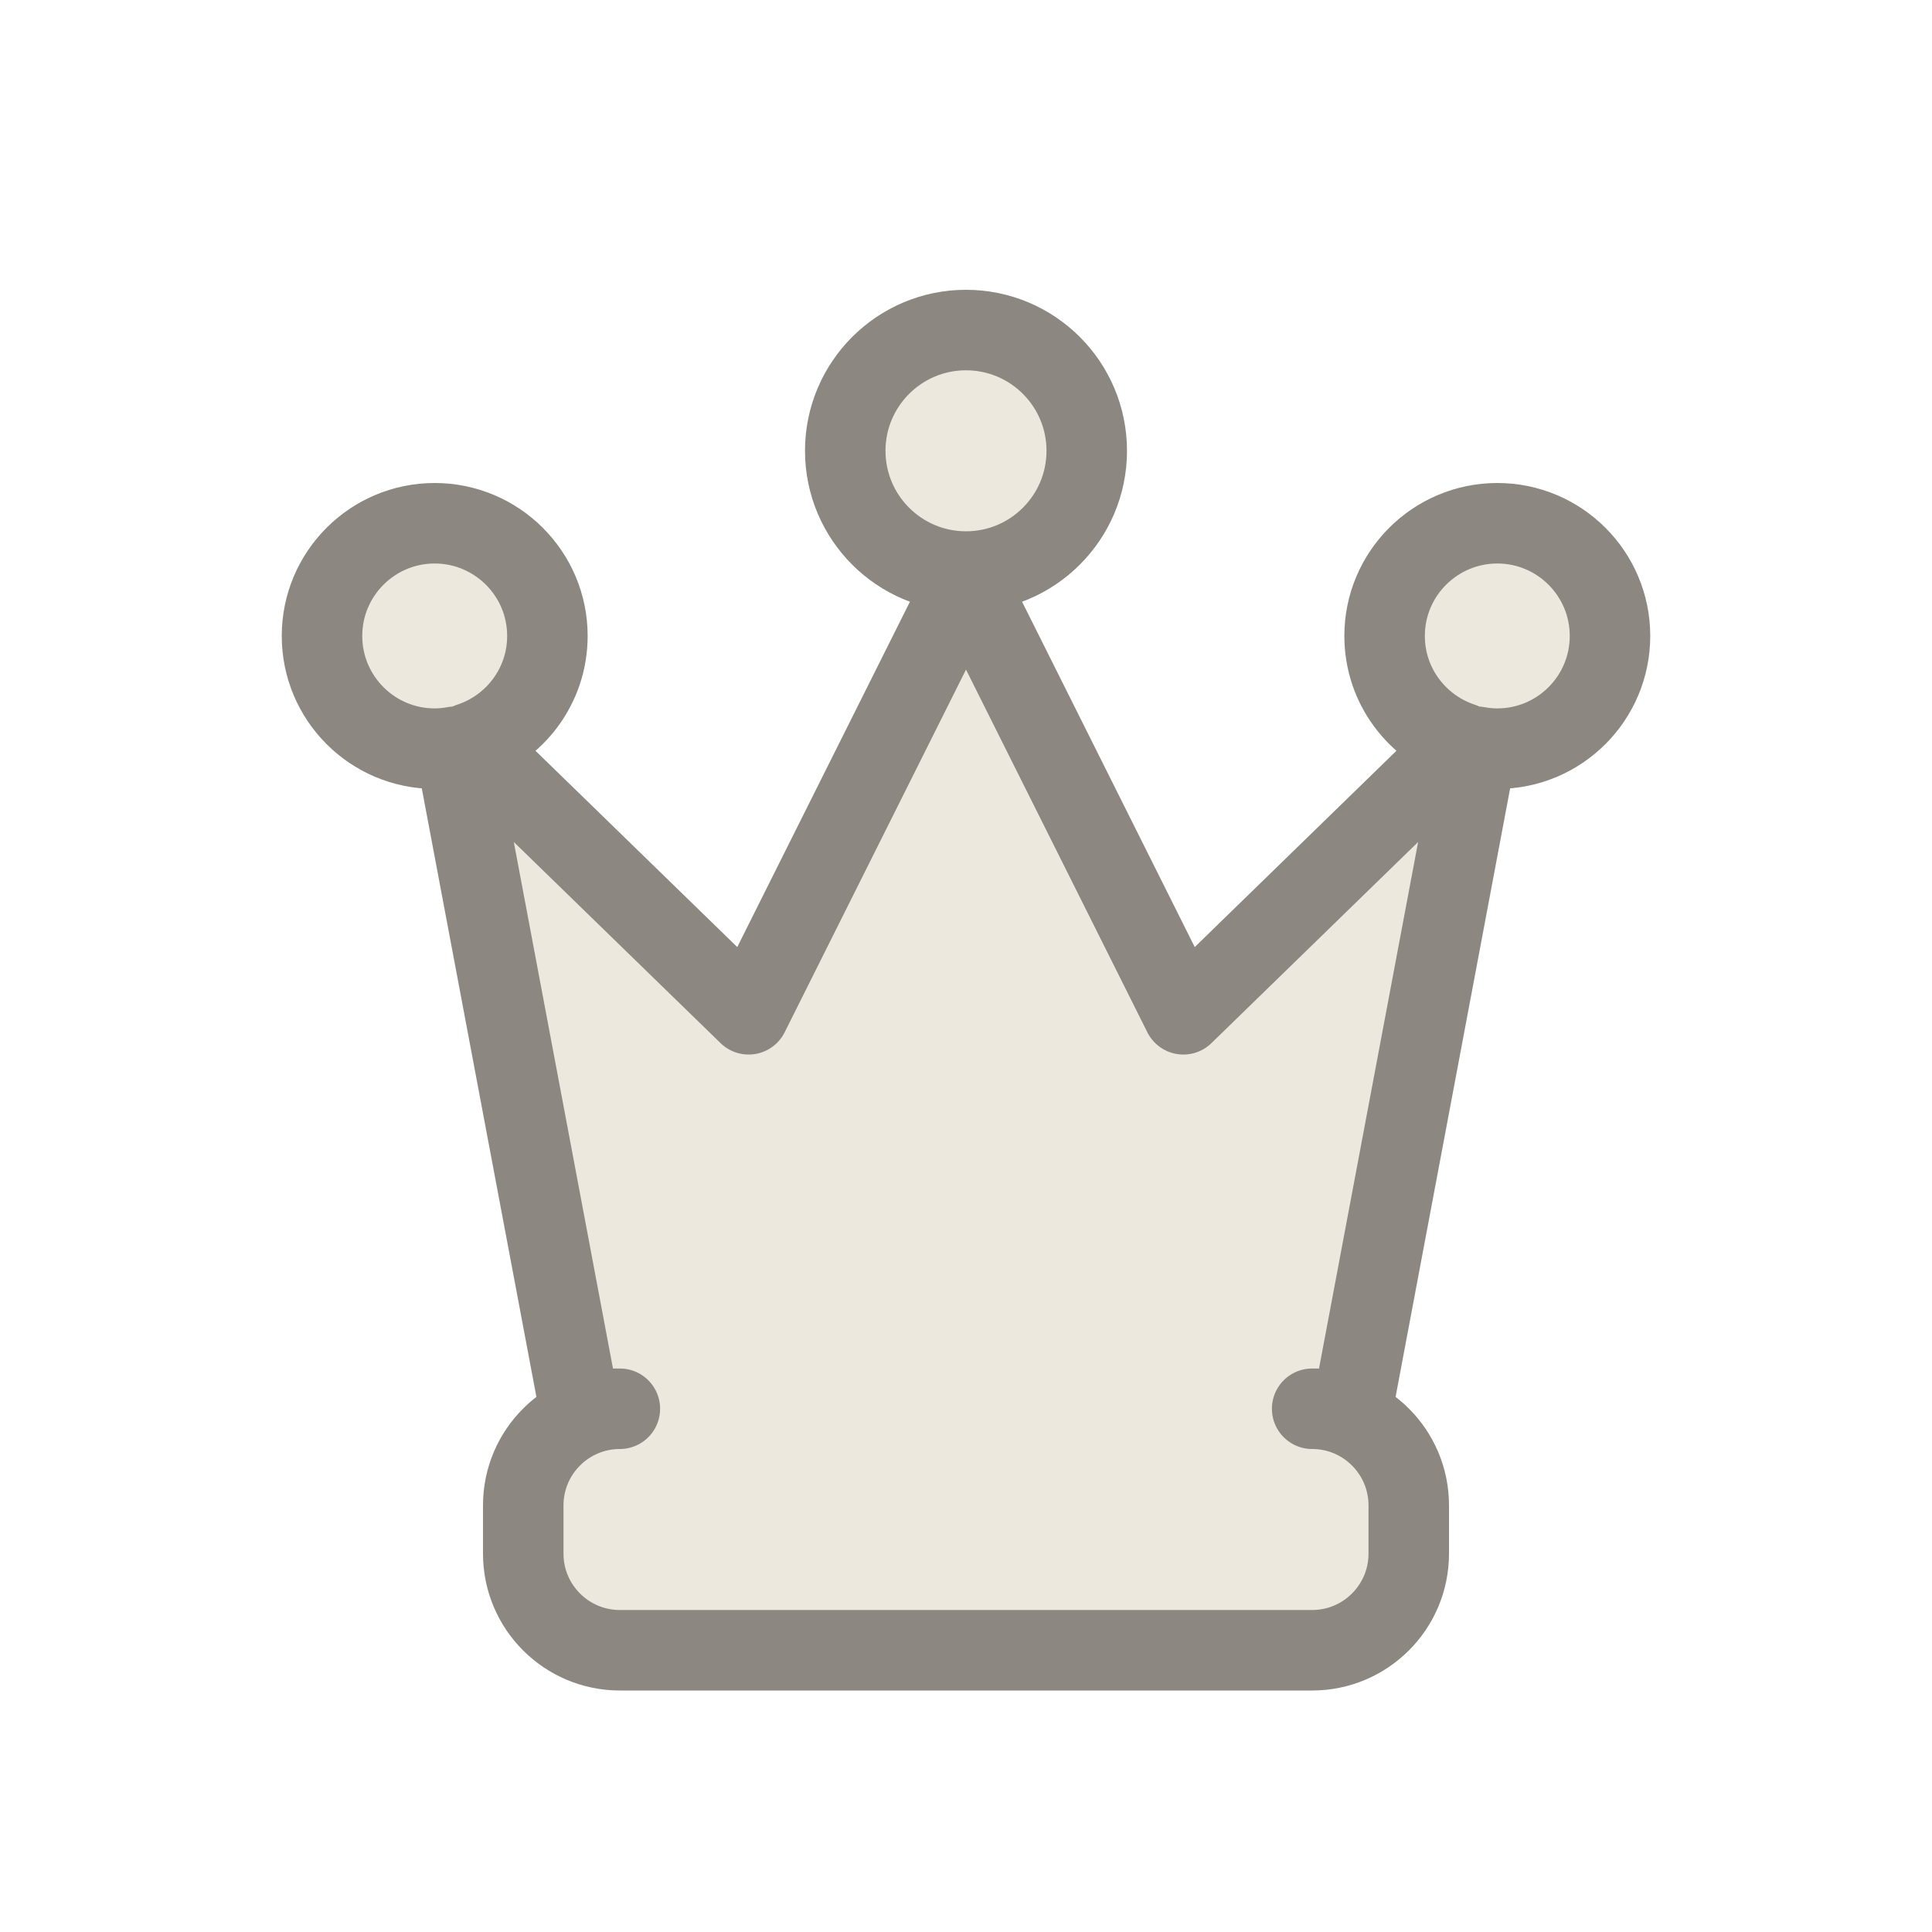
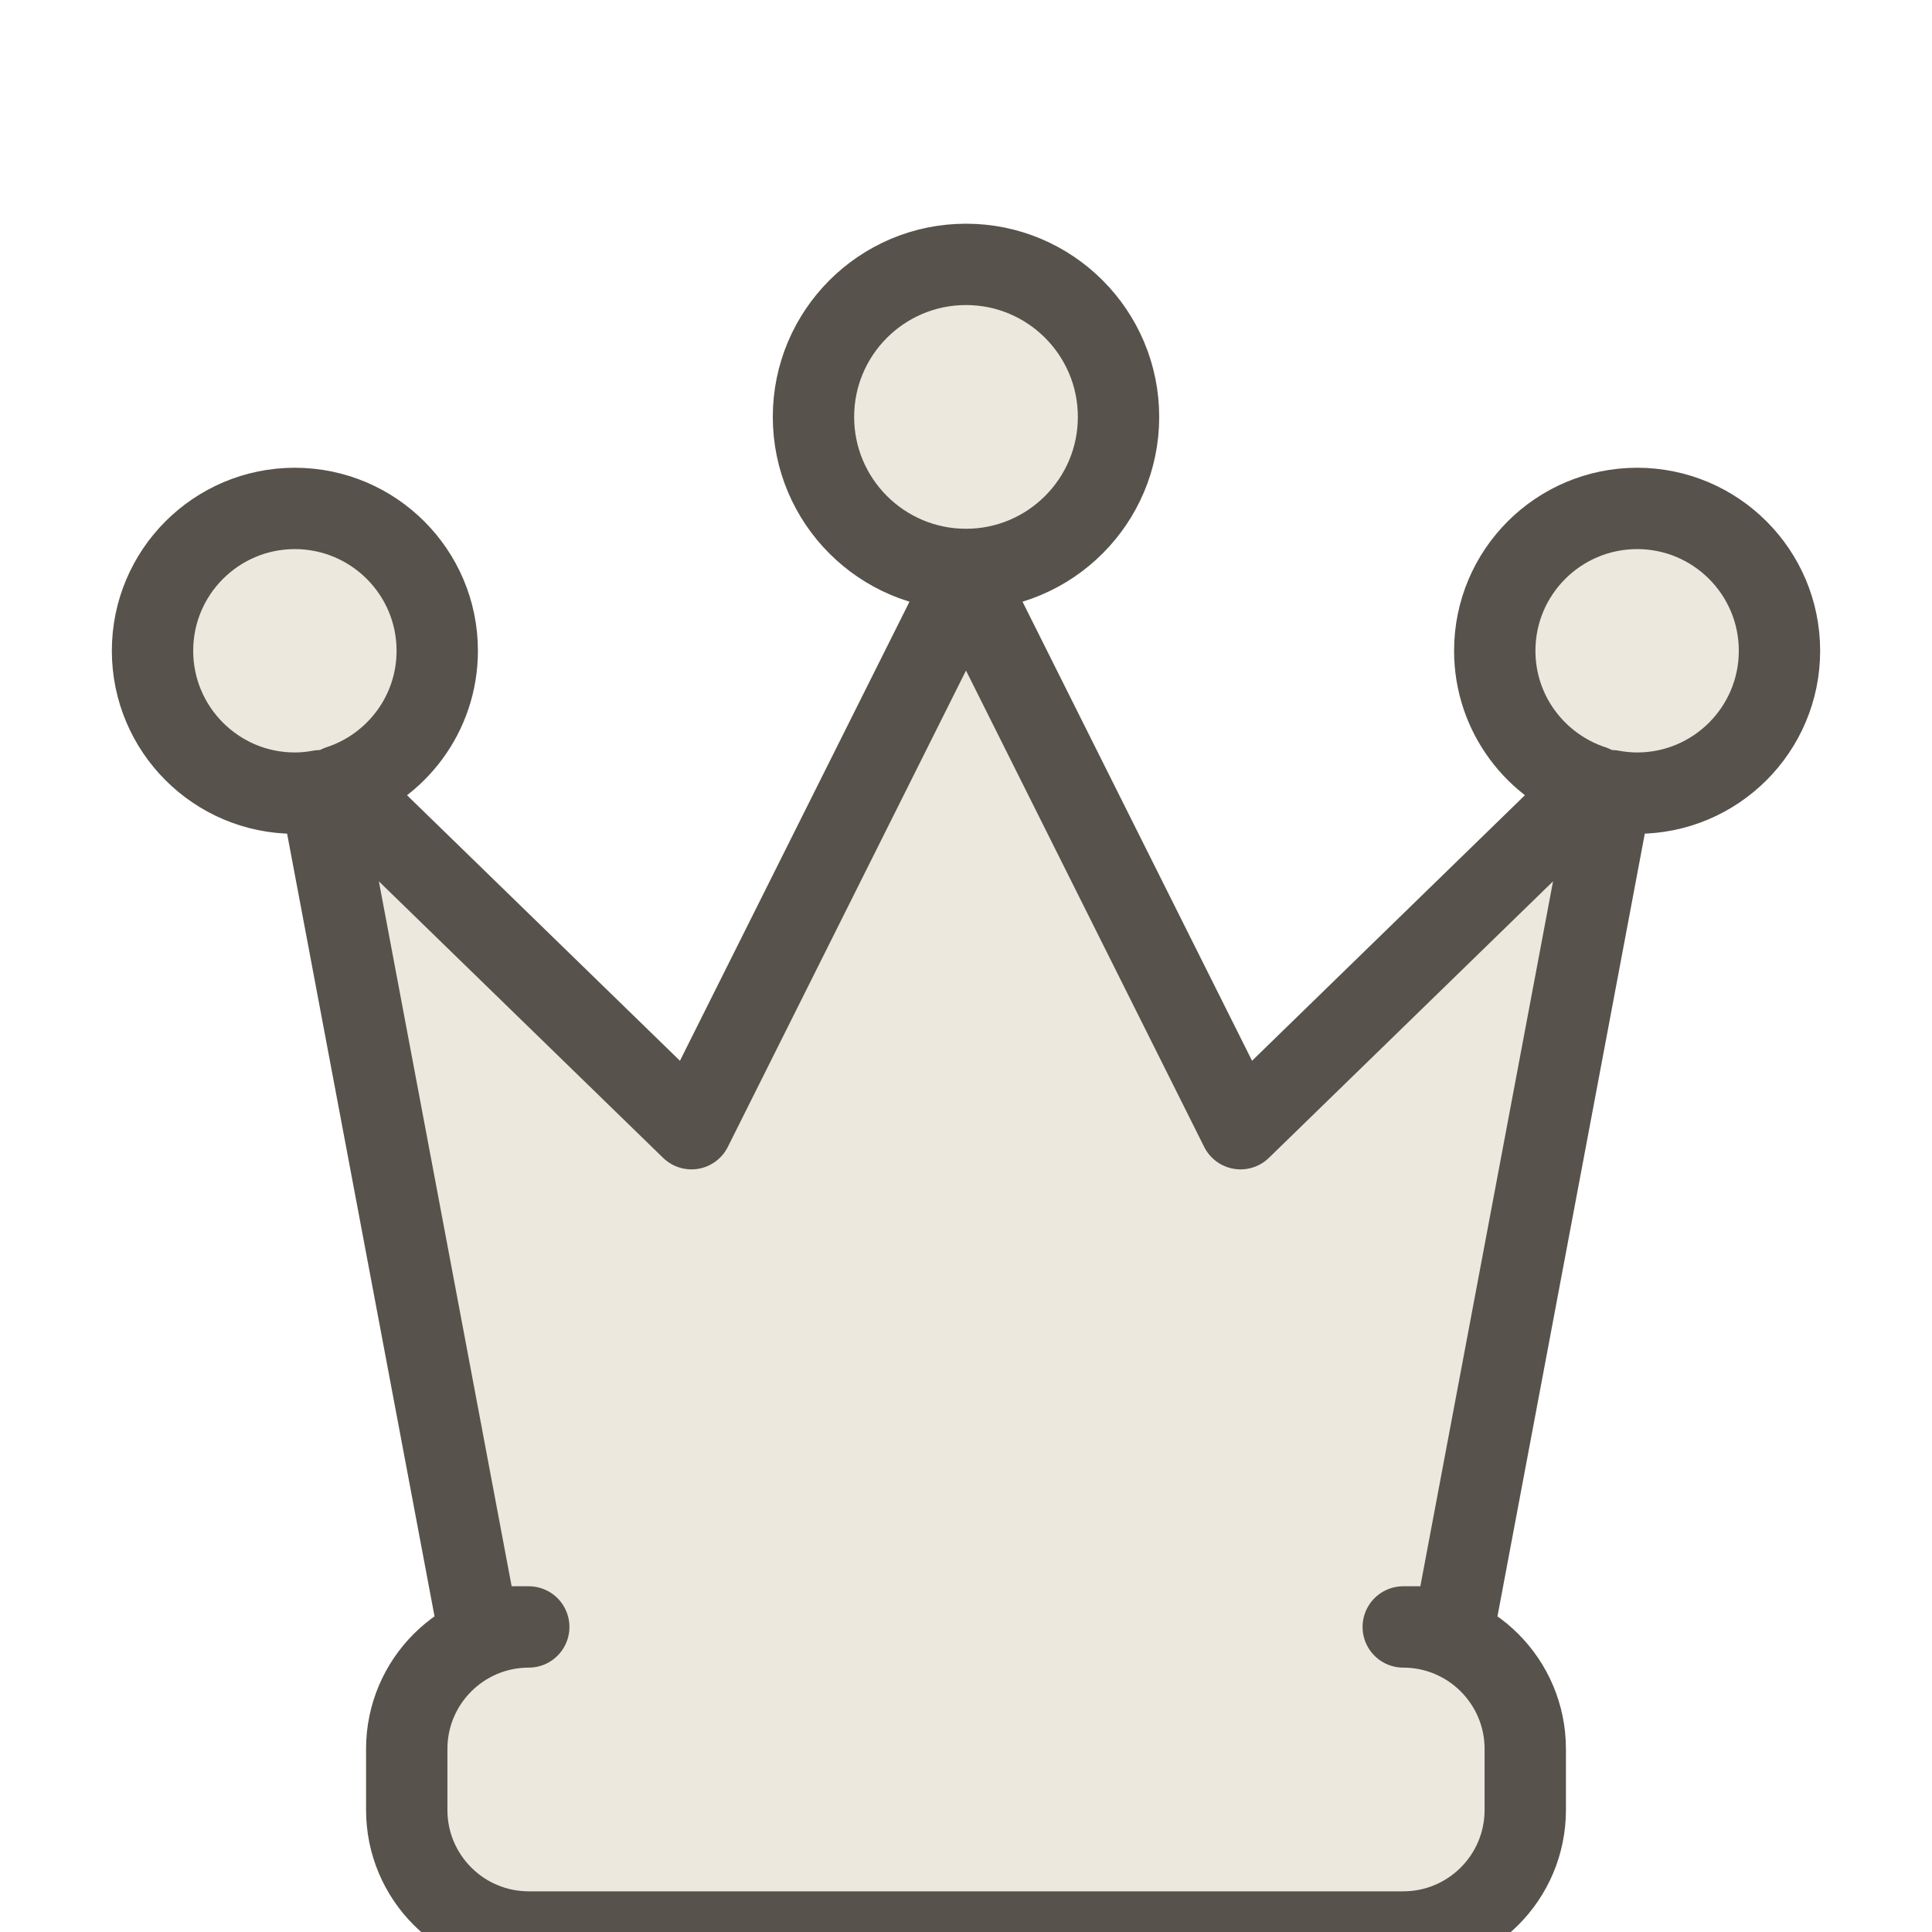
- <svg xmlns="http://www.w3.org/2000/svg" width="24" height="24" viewBox="0 0 24 24" fill="none">
-   <path transform="translate(4.00 4.10)" fill-rule="evenodd" d="M 3.7 13.4 L 3.2 13.4 L 1.651 5.176 C 1.57 5.191 1.486 5.2 1.4 5.2 C 0.627 5.2 0 4.573 0 3.8 C 0 3.027 0.627 2.4 1.4 2.4 C 2.173 2.401 2.8 3.027 2.8 3.8 C 2.8 4.421 2.395 4.946 1.835 5.129 L 5.3 8.5 L 8 3.1 L 10.7 8.5 L 14.164 5.129 C 13.605 4.945 13.2 4.421 13.2 3.8 C 13.2 3.027 13.827 2.401 14.6 2.4 C 15.373 2.4 16 3.027 16 3.8 C 16 4.573 15.373 5.2 14.6 5.2 C 14.513 5.2 14.429 5.191 14.348 5.176 L 12.8 13.4 L 12.3 13.4 C 12.962 13.4 13.5 13.937 13.5 14.6 L 13.5 15.2 C 13.5 15.863 12.962 16.4 12.3 16.4 L 3.7 16.4 C 3.038 16.4 2.5 15.863 2.5 15.2 L 2.5 14.6 C 2.5 13.937 3.038 13.4 3.7 13.4 Z M 8 0 C 8.828 0 9.5 0.672 9.5 1.5 C 9.5 2.328 8.828 3 8 3 C 7.172 3 6.5 2.328 6.5 1.5 C 6.5 0.672 7.172 0 8 0 Z" fill="#EDE8DE" stroke="#8C8780" stroke-width="1" stroke-linejoin="round" />
+ <svg xmlns="http://www.w3.org/2000/svg" viewBox="2.5 1.5 19 19" fill="none">
+   <path transform="translate(4.00 4.10)" fill-rule="evenodd" d="M 3.7 13.4 L 3.2 13.4 L 1.651 5.176 C 1.57 5.191 1.486 5.2 1.4 5.2 C 0.627 5.2 0 4.573 0 3.8 C 0 3.027 0.627 2.4 1.4 2.4 C 2.173 2.401 2.8 3.027 2.8 3.8 C 2.8 4.421 2.395 4.946 1.835 5.129 L 5.3 8.5 L 8 3.1 L 10.7 8.5 L 14.164 5.129 C 13.605 4.945 13.2 4.421 13.2 3.8 C 13.2 3.027 13.827 2.401 14.6 2.4 C 15.373 2.4 16 3.027 16 3.8 C 16 4.573 15.373 5.2 14.6 5.2 C 14.513 5.2 14.429 5.191 14.348 5.176 L 12.8 13.4 L 12.3 13.4 C 12.962 13.4 13.5 13.937 13.5 14.6 L 13.5 15.2 C 13.5 15.863 12.962 16.4 12.3 16.4 L 3.7 16.4 C 3.038 16.4 2.5 15.863 2.5 15.2 L 2.5 14.6 C 2.5 13.937 3.038 13.4 3.7 13.4 Z M 8 0 C 8.828 0 9.5 0.672 9.5 1.5 C 9.5 2.328 8.828 3 8 3 C 7.172 3 6.5 2.328 6.5 1.5 C 6.5 0.672 7.172 0 8 0 Z" fill="#EDE8DE" stroke="#57524B" stroke-width="0.8" stroke-linejoin="round" />
</svg>
